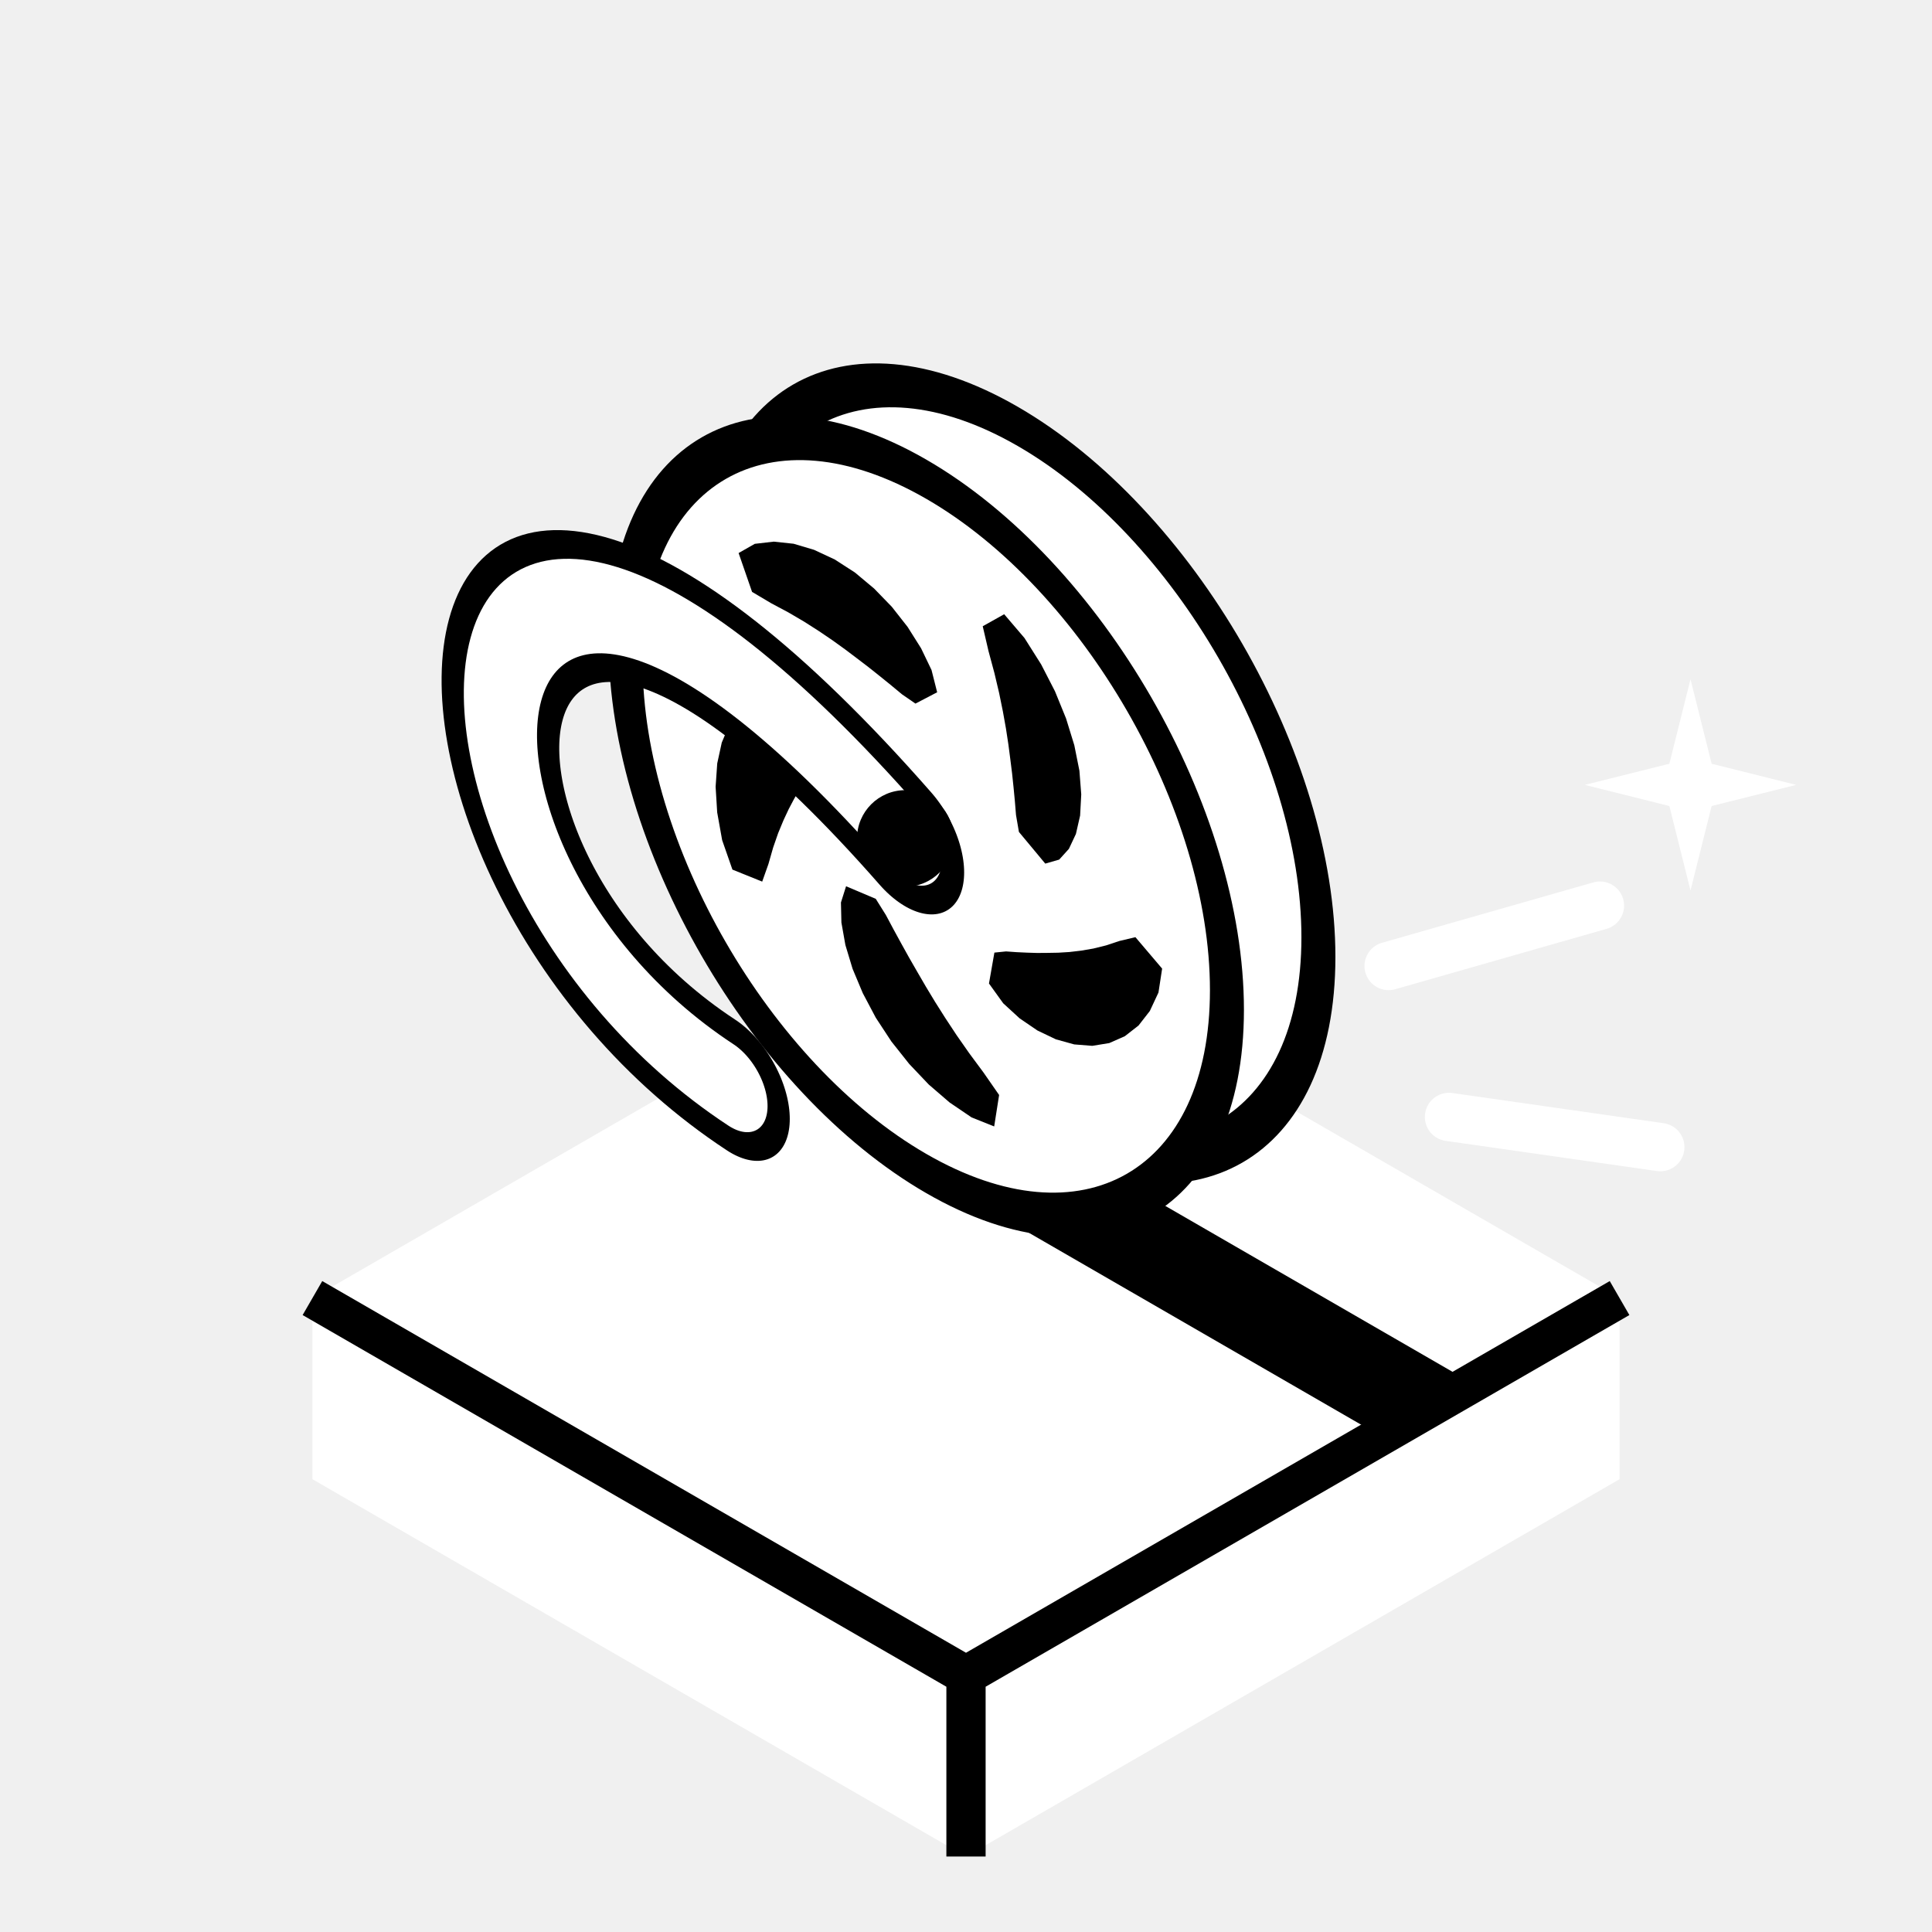
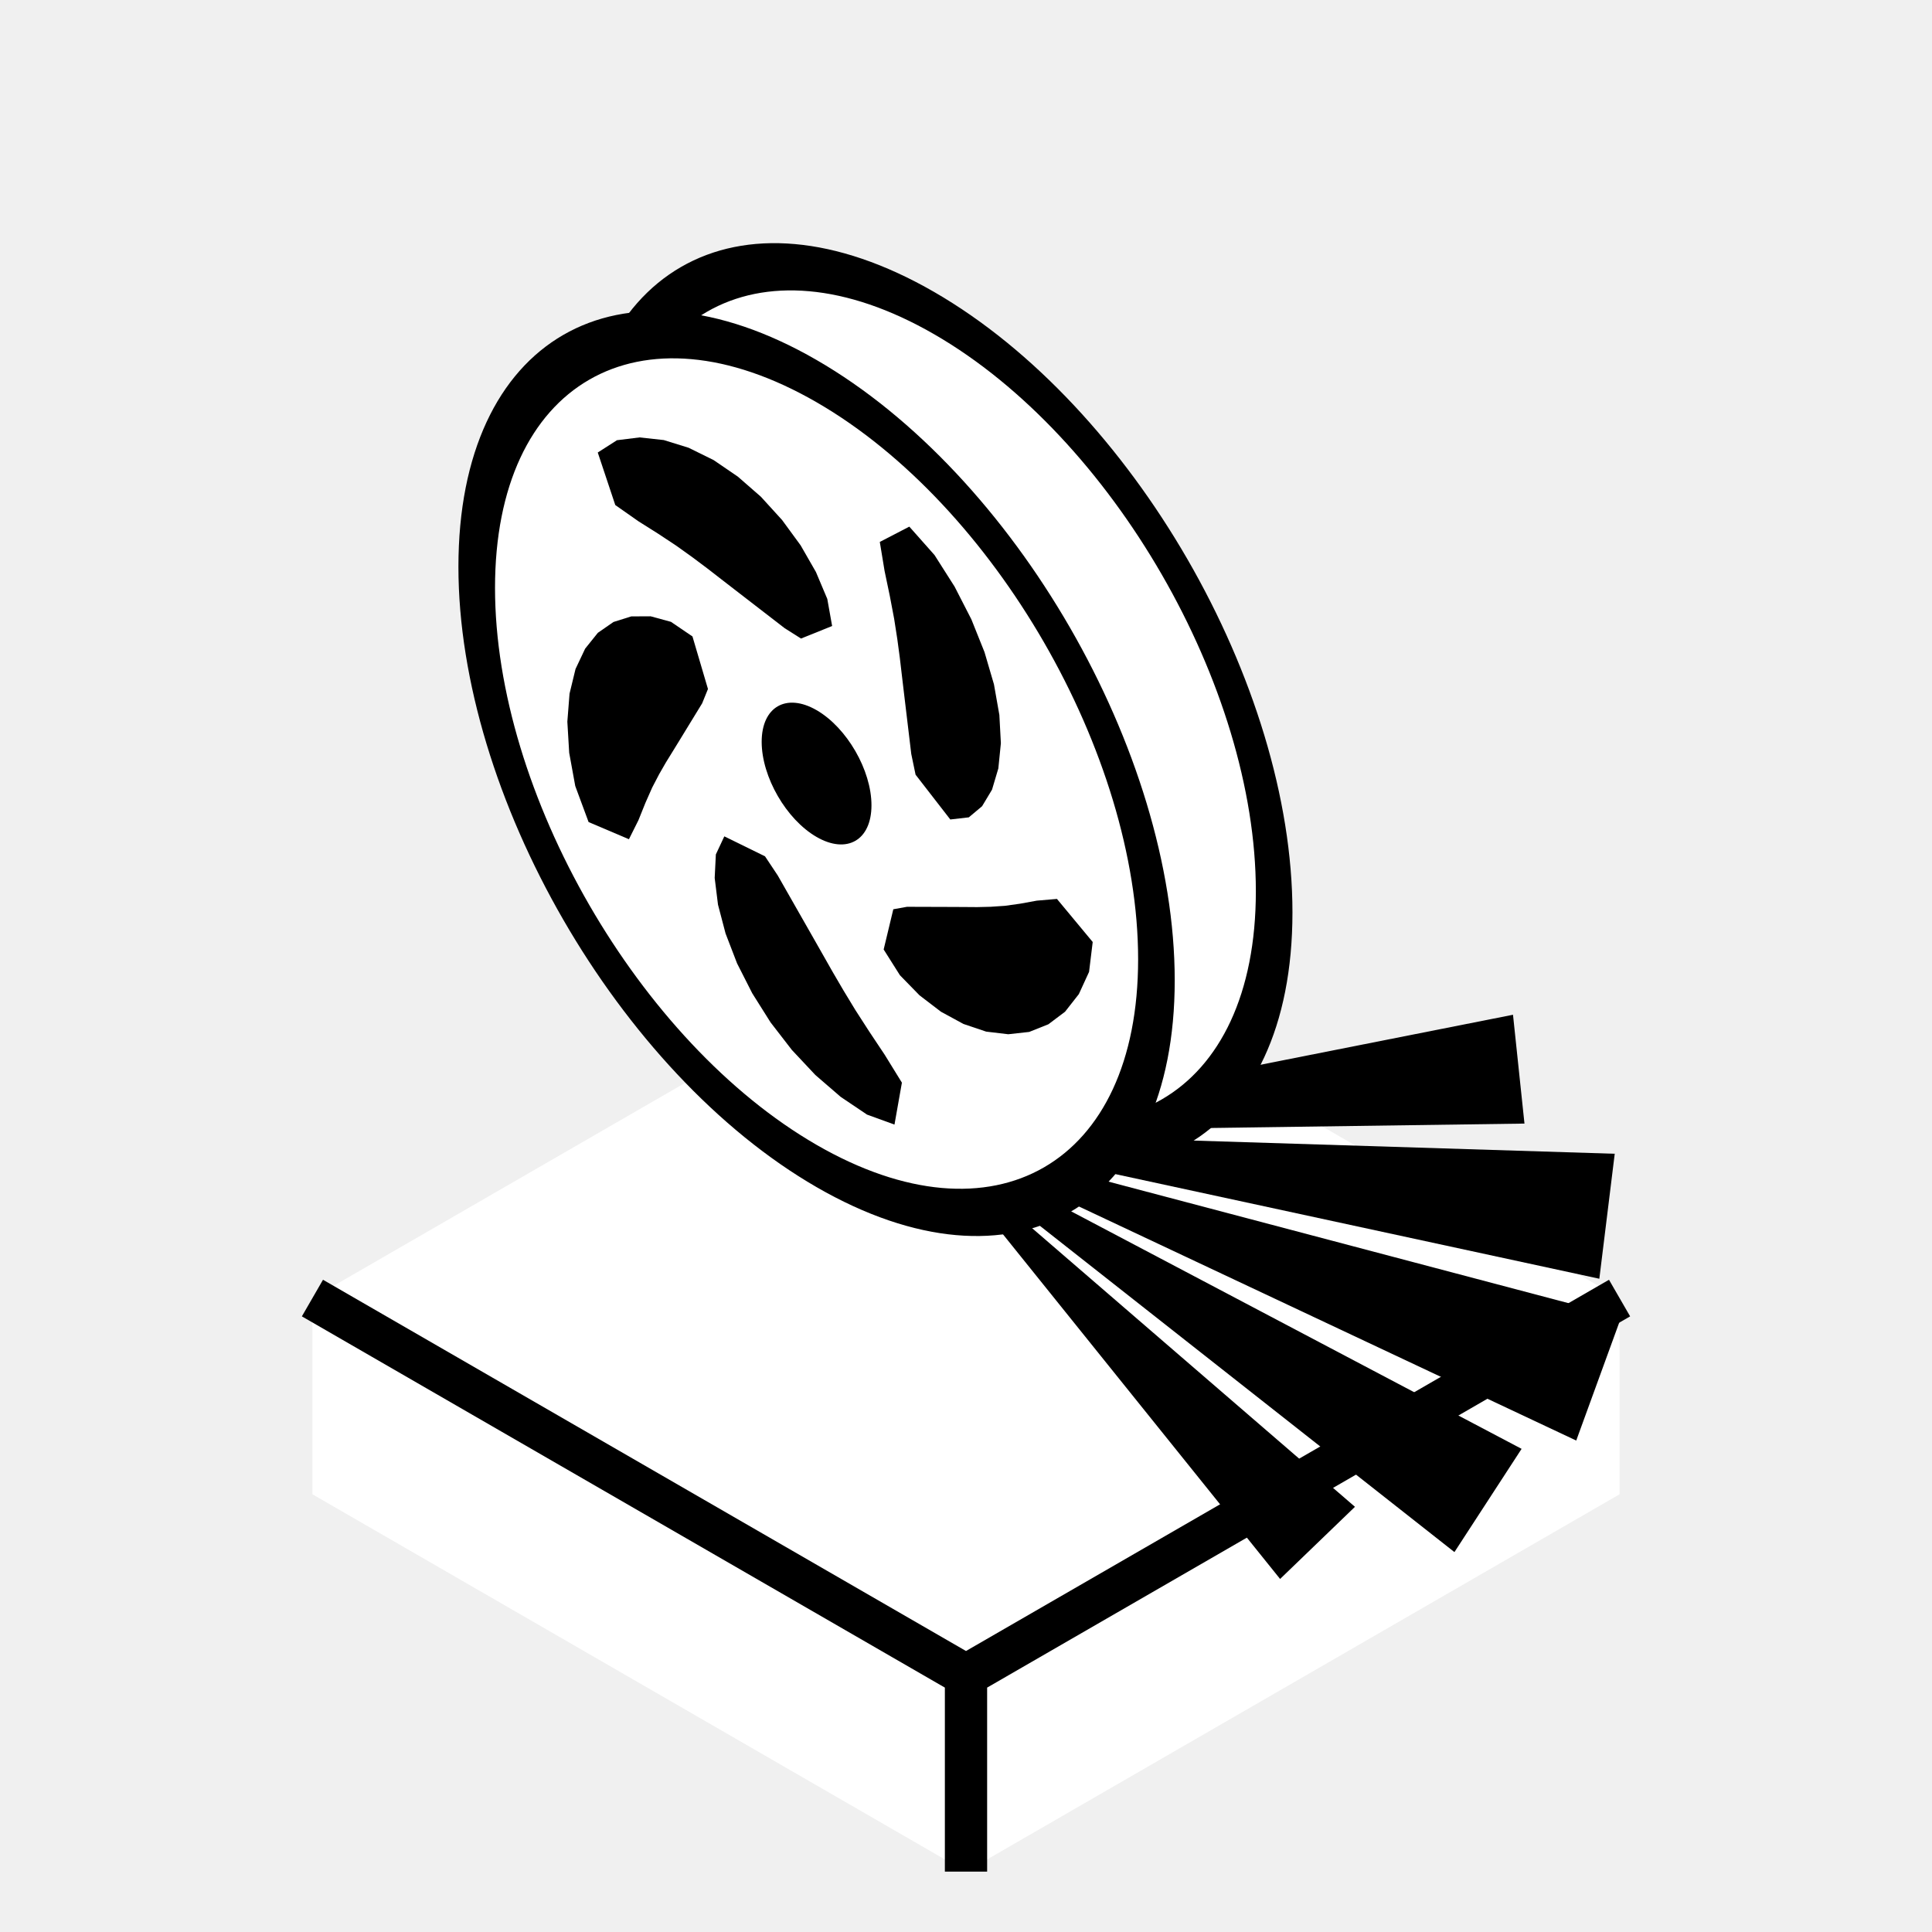
<svg xmlns="http://www.w3.org/2000/svg" viewBox="0 0 128 128" width="128" height="128">
-   <path d="M64 61L107.3 86L107.3 98L64 123L20.7 98L20.7 86Z" fill="#fff" />
-   <path d="M64 111V123M20.7 86L64 111L107.3 86" fill="none" stroke="#000" stroke-width="2.6" />
-   <path d="M59.64 76.75L91.46 95.13L97.52 91.63L65.7 73.25Z" fill="#000" />
-   <circle r="23" transform="matrix(0.866 0.5 0 1 67.43 51.25)" fill="#fff" stroke="#000" stroke-width="2.6" />
-   <g transform="matrix(0.866 0.5 0 1 61.37 54.75)">
-     <circle r="23" fill="#fff" stroke="#000" stroke-width="2.6" />
+   <path d="M64 61L107.3 86L107.3 99L64 124L20.7 99L20.7 86Z" fill="#fff" />
+   <path d="M64 111V124M20.7 86L64 111L107.3 86" fill="none" stroke="#000" stroke-width="2.8" />
+   <g transform="translate(61 75)">
+     <path class="ray" d="M0 0L39.24 -7.77L40 -0.56Z" fill="#000" />
+     <path class="ray" d="M0 0L45.98 1.44L44.96 9.72Z" fill="#000" />
+     <path class="ray" d="M0 0L46.41 12.26L43.43 20.44Z" fill="#000" />
+     <path class="ray" d="M0 0L39.81 20.99L35.36 27.83Z" fill="#000" />
+     <path class="ray" d="M0 0L28.77 24.83L23.81 29.61Z" fill="#000" />
+   </g>
+   <circle r="26" transform="matrix(0.866 0.5 0 1 61.9 46.75)" fill="#fff" stroke="#000" stroke-width="2.8" />
+   <g transform="matrix(0.866 0.5 0 1 54.1 51.25)">
+     <circle r="26" fill="#fff" stroke="#000" stroke-width="2.8" />
    <g fill="#000">
-       <path d="M9.3 0.83L10.56 0.4L11.6 -0.4L12.5 -1.43L13.23 -2.64L13.76 -3.99L14.09 -5.46L14.18 -7L14.03 -8.58L13.65 -10.15L13.03 -11.67L12.16 -13.12L10.93 -14.36L8.87 -13.33L8.85 -11.84L8.9 -10.53L8.89 -9.33L8.83 -8.21L8.74 -7.18L8.62 -6.21L8.48 -5.3L8.34 -4.43L8.18 -3.58L8.01 -2.73L7.82 -1.86L7.72 -0.83Z" transform="rotate(-90)" />
-       <path d="M9.3 0.83L10.56 0.4L11.6 -0.4L12.5 -1.43L13.23 -2.64L13.76 -3.99L14.09 -5.46L14.18 -7L14.03 -8.58L13.65 -10.15L13.03 -11.67L12.16 -13.12L10.93 -14.36L8.87 -13.33L8.85 -11.84L8.9 -10.53L8.89 -9.33L8.83 -8.21L8.74 -7.18L8.62 -6.21L8.48 -5.3L8.34 -4.43L8.18 -3.58L8.01 -2.73L7.82 -1.86L7.72 -0.83Z" transform="rotate(-18)" />
-       <path d="M9.3 0.83L10.56 0.4L11.6 -0.4L12.5 -1.43L13.23 -2.64L13.76 -3.99L14.09 -5.46L14.18 -7L14.03 -8.58L13.65 -10.15L13.03 -11.67L12.16 -13.12L10.93 -14.36L8.87 -13.33L8.85 -11.84L8.9 -10.53L8.89 -9.33L8.83 -8.21L8.74 -7.18L8.62 -6.21L8.48 -5.3L8.34 -4.43L8.18 -3.58L8.01 -2.73L7.82 -1.86L7.72 -0.83Z" transform="rotate(54)" />
-       <path d="M9.3 0.83L10.56 0.4L11.6 -0.4L12.5 -1.43L13.23 -2.64L13.76 -3.99L14.09 -5.46L14.18 -7L14.03 -8.58L13.65 -10.15L13.03 -11.67L12.16 -13.12L10.93 -14.36L8.87 -13.33L8.85 -11.84L8.9 -10.53L8.89 -9.33L8.83 -8.21L8.74 -7.18L8.62 -6.21L8.48 -5.3L8.34 -4.43L8.18 -3.58L8.01 -2.73L7.82 -1.86L7.72 -0.83Z" transform="rotate(126)" />
-       <path d="M9.3 0.83L10.56 0.4L11.6 -0.4L12.5 -1.43L13.23 -2.64L13.76 -3.99L14.09 -5.46L14.18 -7L14.03 -8.58L13.65 -10.15L13.03 -11.67L12.16 -13.12L10.93 -14.36L8.87 -13.33L8.85 -11.84L8.9 -10.53L8.89 -9.33L8.83 -8.21L8.74 -7.18L8.62 -6.21L8.48 -5.3L8.34 -4.43L8.18 -3.58L8.01 -2.73L7.82 -1.86L7.72 -0.83Z" transform="rotate(198)" />
+       <path d="M10.37 1.19L11.98 0.82L13.33 -0.05L14.51 -1.22L15.48 -2.64L16.21 -4.26L16.66 -6.02L16.83 -7.88L16.69 -9.79L16.25 -11.69L15.5 -13.54L14.45 -15.27L12.9 -16.74L10.09 -15.4L9.9 -13.63L9.83 -12.12L9.73 -10.74L9.58 -9.49L9.41 -8.35L9.23 -7.3L9.06 -6.3L8.9 -5.35L8.74 -4.4L8.58 -3.45L8.41 -2.44L8.35 -1.19Z" transform="rotate(-90)" />
+       <path d="M10.37 1.19L11.98 0.82L13.33 -0.05L14.51 -1.22L15.48 -2.64L16.21 -4.26L16.66 -6.02L16.83 -7.88L16.69 -9.79L16.25 -11.69L15.5 -13.54L14.45 -15.27L12.9 -16.74L10.09 -15.4L9.9 -13.63L9.83 -12.12L9.73 -10.74L9.58 -9.49L9.41 -8.35L9.23 -7.3L9.06 -6.3L8.9 -5.35L8.74 -4.4L8.58 -3.45L8.41 -2.44L8.35 -1.19Z" transform="rotate(-18)" />
+       <path d="M10.37 1.19L11.98 0.82L13.33 -0.05L14.51 -1.22L15.48 -2.64L16.21 -4.26L16.66 -6.02L16.83 -7.88L16.69 -9.79L16.25 -11.69L15.5 -13.54L14.45 -15.27L12.9 -16.74L10.09 -15.4L9.9 -13.63L9.83 -12.12L9.73 -10.74L9.58 -9.49L9.41 -8.35L9.23 -7.3L9.06 -6.3L8.9 -5.35L8.74 -4.4L8.58 -3.45L8.41 -2.44L8.35 -1.19Z" transform="rotate(54)" />
+       <path d="M10.37 1.19L11.98 0.82L13.33 -0.05L14.51 -1.22L15.48 -2.64L16.21 -4.26L16.66 -6.02L16.83 -7.88L16.69 -9.79L16.25 -11.69L15.5 -13.54L14.45 -15.27L12.9 -16.74L10.09 -15.4L9.9 -13.63L9.83 -12.12L9.73 -10.74L9.58 -9.49L9.41 -8.35L9.23 -7.3L9.06 -6.3L8.9 -5.35L8.74 -4.4L8.58 -3.45L8.41 -2.44L8.35 -1.19Z" transform="rotate(126)" />
+       <path d="M10.37 1.19L11.98 0.82L13.33 -0.05L14.51 -1.22L15.48 -2.64L16.21 -4.26L16.66 -6.02L16.83 -7.88L16.69 -9.79L16.25 -11.69L15.5 -13.54L14.45 -15.27L12.9 -16.74L10.09 -15.4L9.9 -13.63L9.83 -12.12L9.73 -10.74L9.58 -9.49L9.41 -8.35L9.23 -7.3L9.06 -6.3L8.9 -5.35L8.74 -4.4L8.58 -3.45L8.41 -2.44L8.35 -1.19Z" transform="rotate(198)" />
+       <circle r="4.2" />
    </g>
  </g>
-   <g transform="matrix(0.866 0.5 0 1 59.98 55.55)" fill="none" stroke-linecap="round">
-     <path d="M-13.34 23C-40.25 21.16 -36.8 -17.94 0 0" stroke="#000" stroke-width="9" />
-     <path d="M-13.34 23C-40.25 21.16 -36.8 -17.94 0 0" stroke="#fff" stroke-width="5.6" />
-   </g>
-   <circle cx="59.98" cy="55.55" r="3.2" fill="#000" />
-   <g stroke="#fff" stroke-width="3.2" stroke-linecap="round">
-     <line x1="92" y1="64" x2="106" y2="60" />
-     <line x1="96" y1="74" x2="110" y2="76" />
-   </g>
-   <path d="M0 -1L0.2 -0.2L1 0L0.2 0.2L0 1L-0.2 0.2L-1 0L-0.2 -0.2Z" transform="translate(112 52) scale(7)" fill="#fff" stroke="none" />
</svg>
